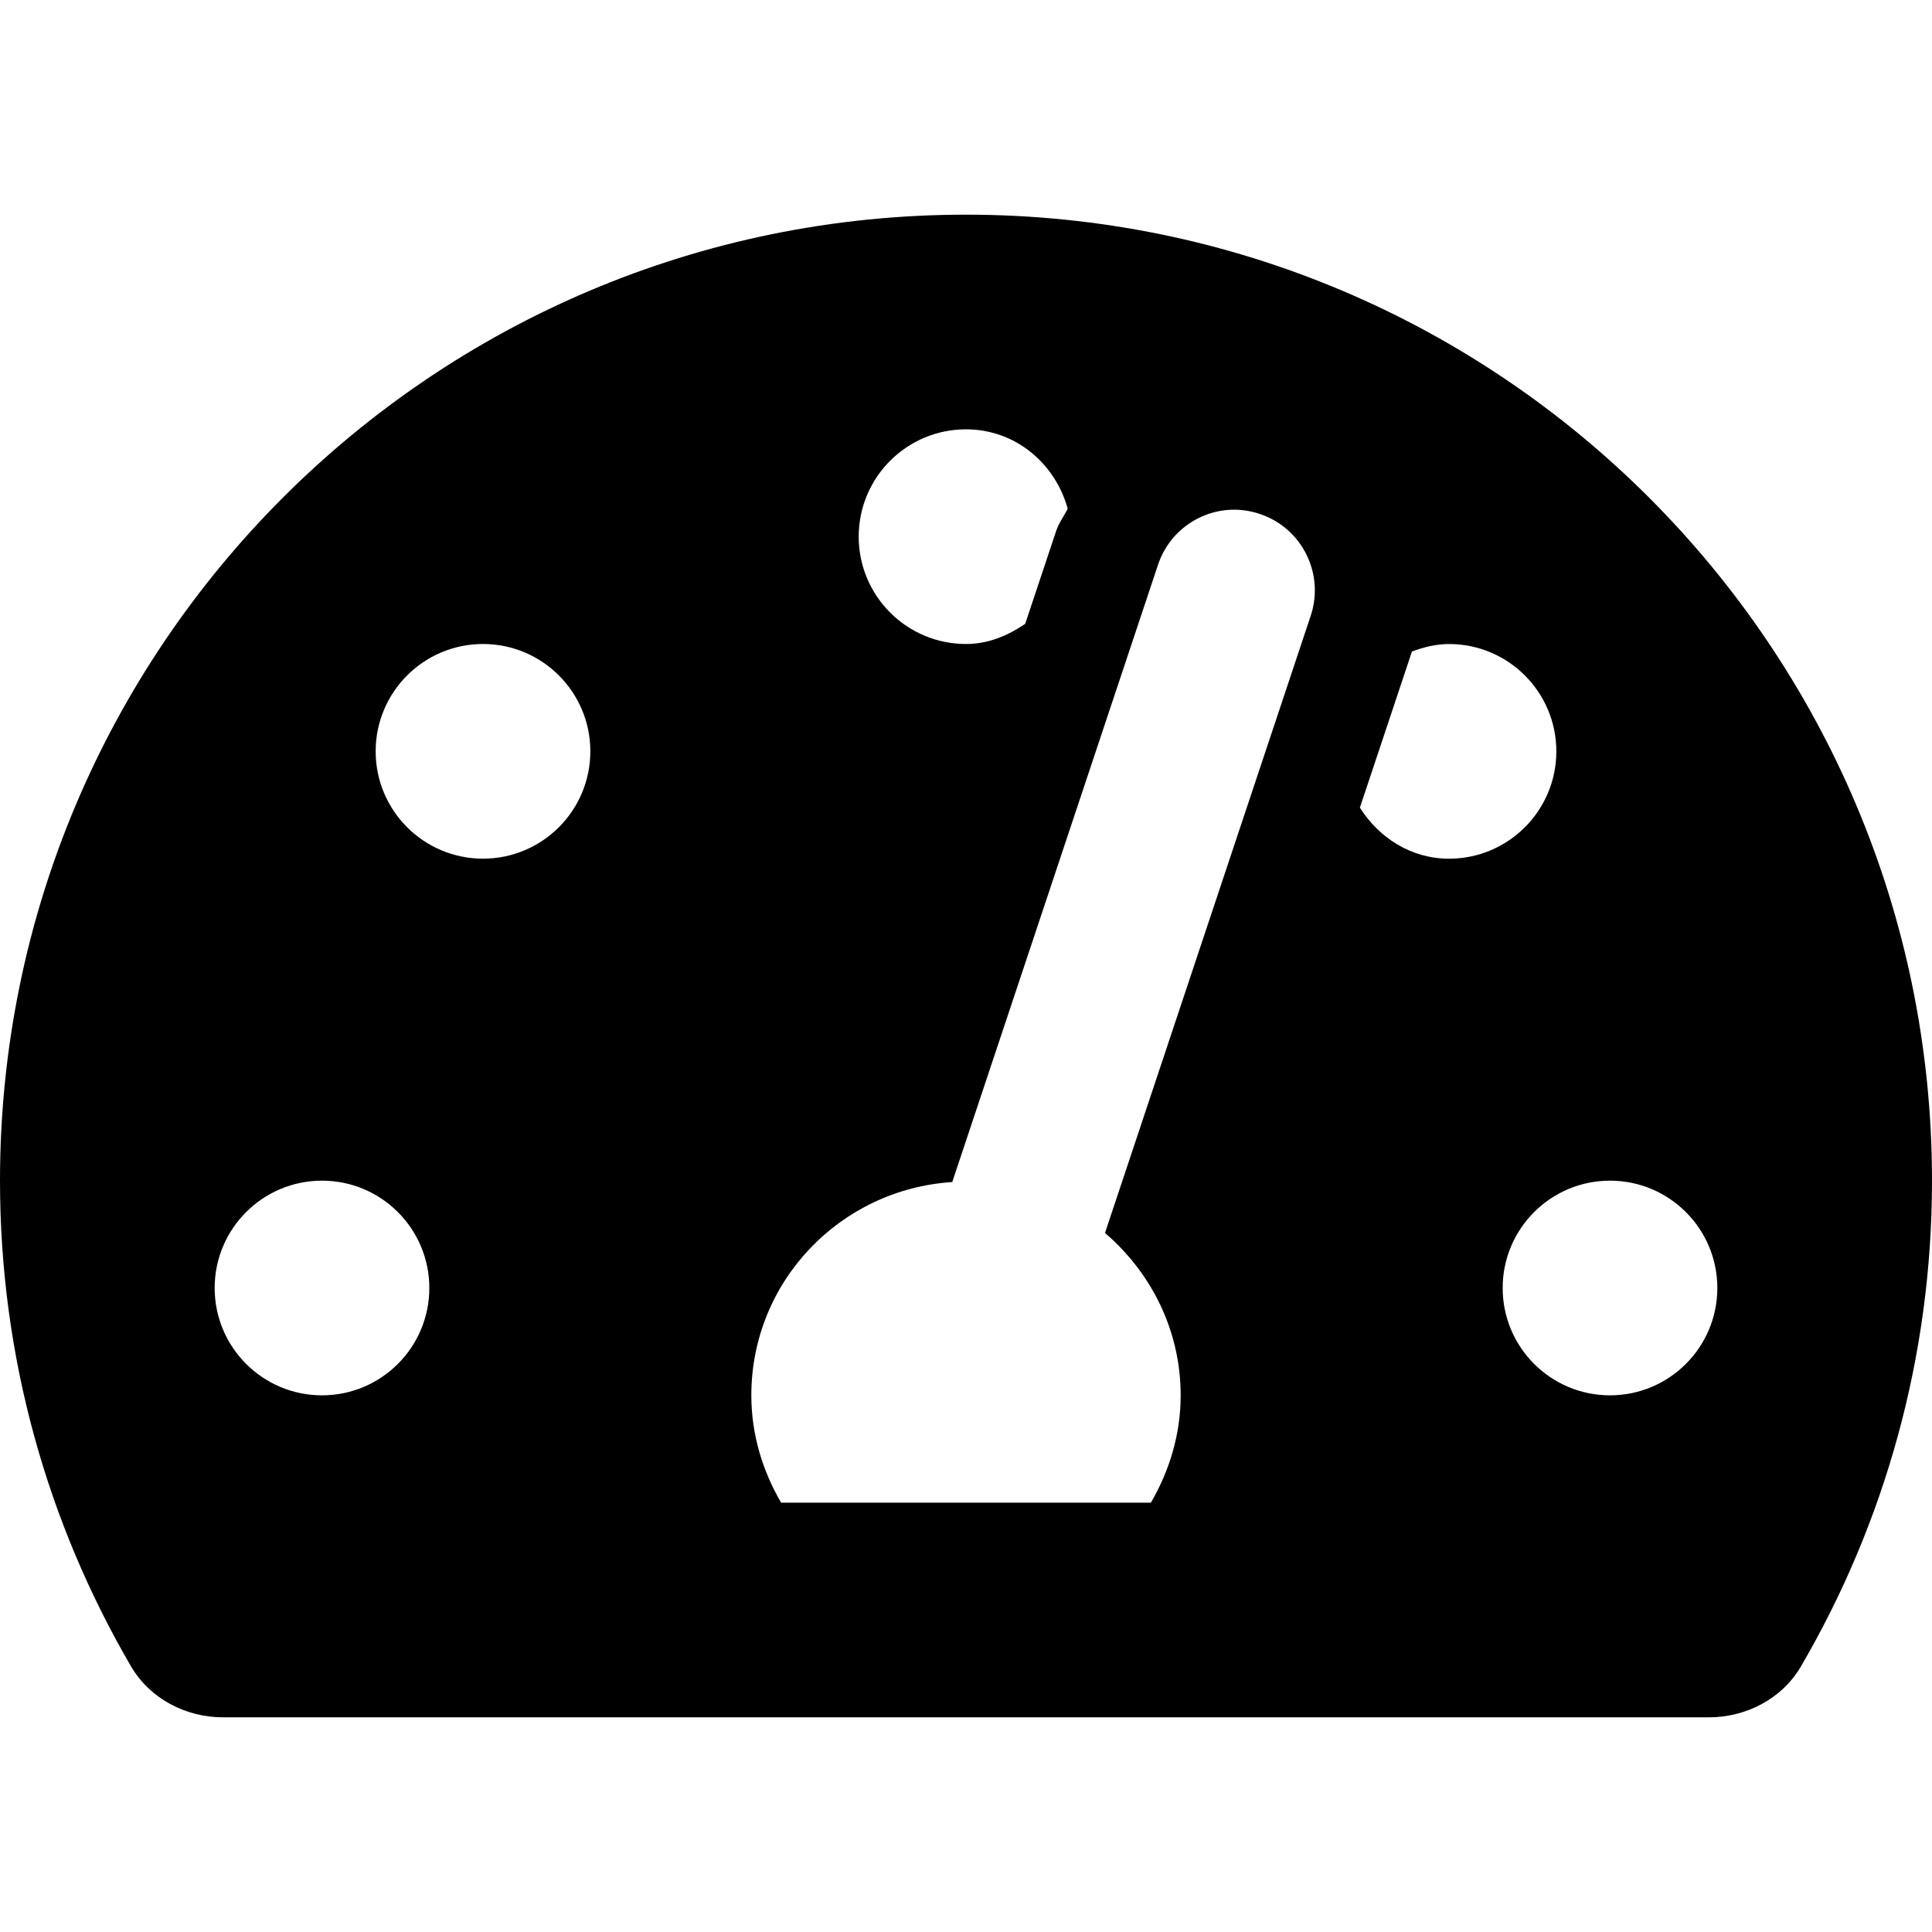
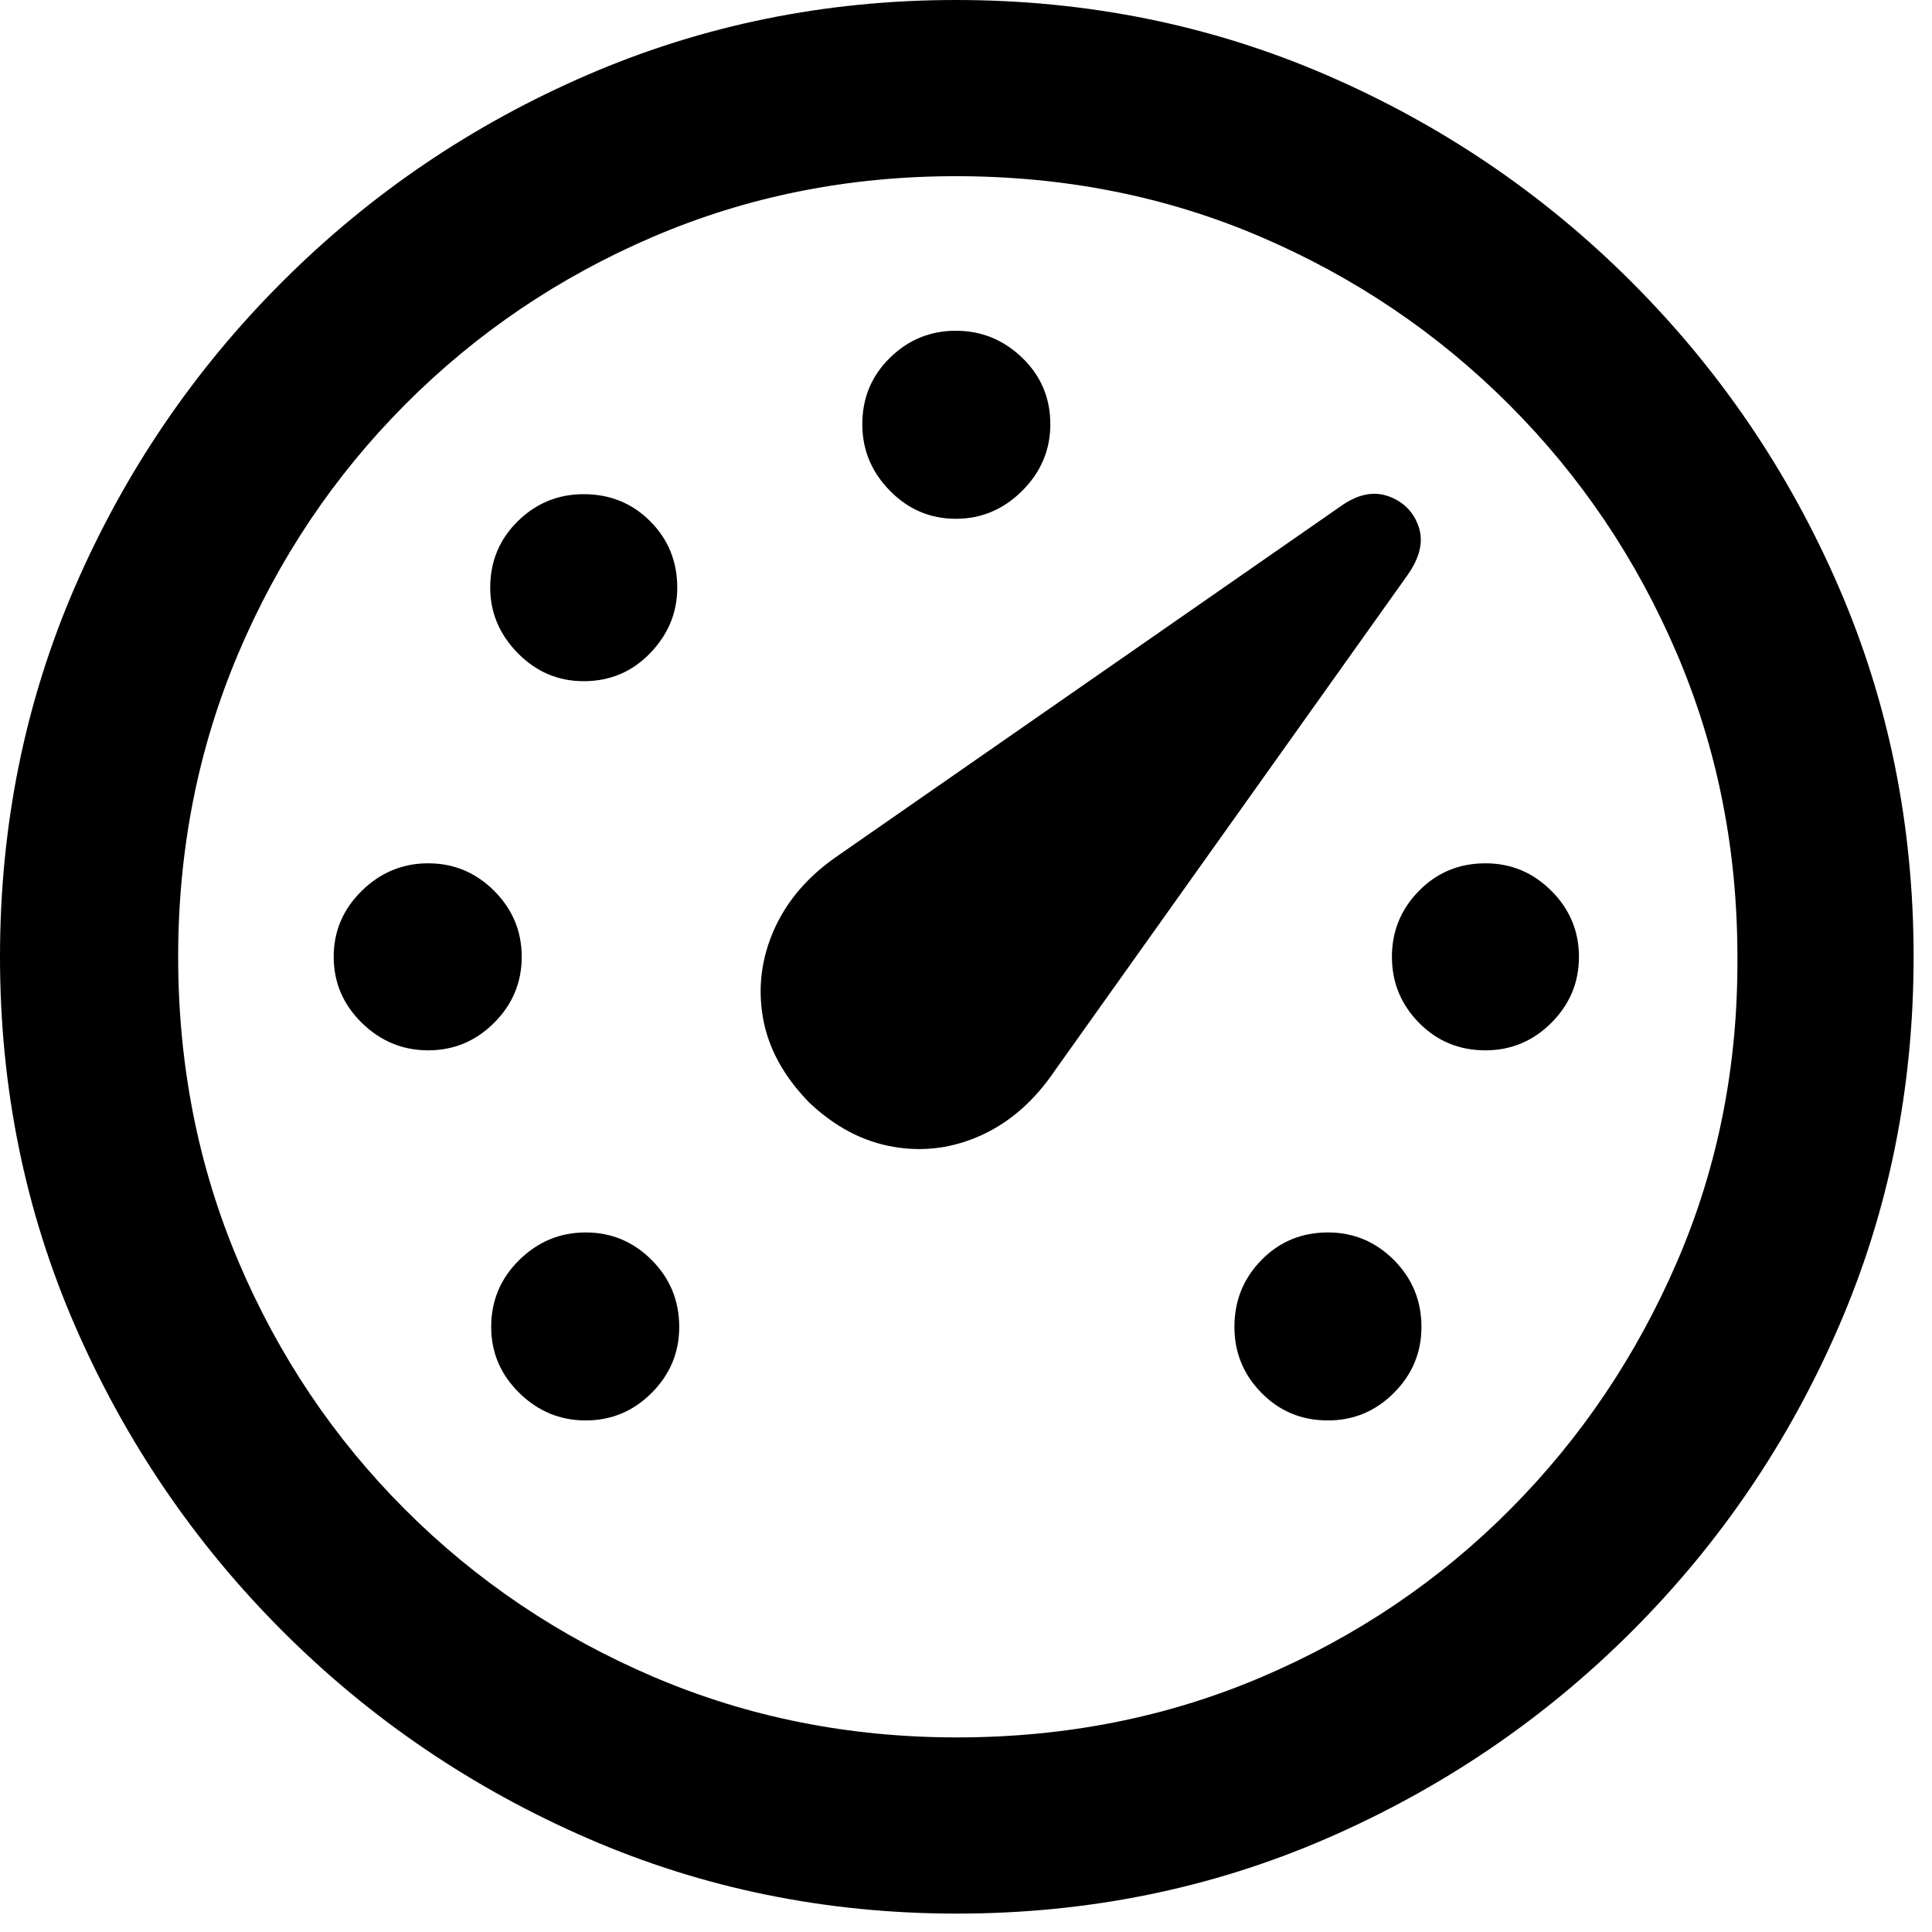
- <svg xmlns="http://www.w3.org/2000/svg" width="576px" height="576px" viewBox="0 0 576 576" version="1.1">
-   <g id="Speed" stroke="none" stroke-width="1" fill="none" fill-rule="evenodd">
-     <g id="tachometer-alt-solid" transform="translate(0, 64)" fill="#000000" fill-rule="nonzero">
-       <path d="M288,0 C128.94,0 0,128.94 0,288 C0,340.8 14.25,390.26 39.06,432.8 C44.67,442.42 55.36,448 66.5,448 L509.5,448 C520.64,448 531.33,442.42 536.94,432.8 C561.75,390.26 576,340.8 576,288 C576,128.94 447.06,0 288,0 Z M288,64 C302.71,64 314.58,74.13 318.32,87.65 C317.21,89.91 315.68,91.88 314.87,94.32 L305.65,121.99 C300.52,125.48 294.68,128 288.01,128 C270.34,128 256.01,113.67 256.01,96 C256.01,78.33 270.33,64 288,64 Z M96,352 C78.33,352 64,337.67 64,320 C64,302.33 78.33,288 96,288 C113.67,288 128,302.33 128,320 C128,337.67 113.67,352 96,352 Z M144,192 C126.33,192 112,177.67 112,160 C112,142.33 126.33,128 144,128 C161.67,128 176,142.33 176,160 C176,177.67 161.67,192 144,192 Z M390.77,119.59 L329.44,303.59 C343.13,315.33 352,332.54 352,352 C352,363.72 348.62,374.55 343.12,384 L232.88,384 C227.38,374.55 224,363.72 224,352 C224,318.06 250.5,290.57 283.9,288.41 L345.24,104.4 C349.41,91.84 362.97,84.95 375.6,89.23 C388.17,93.42 394.95,107.02 390.77,119.59 L390.77,119.59 Z M405.43,176.79 L420.95,130.24 C424.42,128.95 428.08,128.01 432,128.01 C449.67,128.01 464,142.34 464,160.01 C464,177.68 449.67,192.01 432,192.01 C420.62,192 411.11,185.73 405.43,176.79 Z M480,352 C462.33,352 448,337.67 448,320 C448,302.33 462.33,288 480,288 C497.67,288 512,302.33 512,320 C512,337.67 497.67,352 480,352 Z" id="Shape" />
-     </g>
+ <svg xmlns="http://www.w3.org/2000/svg" width="46px" height="46px" viewBox="0 0 46 46" version="1.1">
+   <g id="speed" stroke="none" stroke-width="1" fill="none" fill-rule="evenodd">
+     <path d="M22.781,45.562 C25.906,45.562 28.844,44.965 31.594,43.77 C34.344,42.574 36.766,40.93 38.859,38.836 C40.953,36.742 42.594,34.324 43.781,31.582 C44.969,28.84 45.562,25.906 45.562,22.781 C45.562,19.656 44.969,16.723 43.781,13.98 C42.594,11.238 40.949,8.816 38.848,6.715 C36.746,4.613 34.32,2.969 31.57,1.781 C28.82,0.594 25.883,0 22.758,0 C19.664,0 16.742,0.594 13.992,1.781 C11.242,2.969 8.816,4.613 6.715,6.715 C4.613,8.816 2.969,11.238 1.781,13.98 C0.594,16.723 0,19.656 0,22.781 C0,25.906 0.598,28.84 1.793,31.582 C2.988,34.324 4.633,36.742 6.727,38.836 C8.82,40.93 11.242,42.574 13.992,43.77 C16.742,44.965 19.672,45.562 22.781,45.562 Z M22.781,41.367 C20.219,41.367 17.812,40.887 15.562,39.926 C13.312,38.965 11.34,37.637 9.645,35.941 C7.949,34.246 6.625,32.273 5.672,30.023 C4.719,27.773 4.242,25.359 4.242,22.781 C4.242,20.219 4.719,17.812 5.672,15.562 C6.625,13.312 7.949,11.336 9.645,9.633 C11.34,7.93 13.309,6.598 15.551,5.637 C17.793,4.676 20.195,4.195 22.758,4.195 C25.352,4.195 27.77,4.676 30.012,5.637 C32.254,6.598 34.227,7.93 35.93,9.633 C37.633,11.336 38.965,13.312 39.926,15.562 C40.887,17.812 41.367,20.219 41.367,22.781 C41.383,25.359 40.906,27.773 39.938,30.023 C38.969,32.273 37.641,34.246 35.953,35.941 C34.266,37.637 32.297,38.965 30.047,39.926 C27.797,40.887 25.375,41.367 22.781,41.367 Z M22.758,12.352 C23.367,12.352 23.895,12.129 24.34,11.684 C24.785,11.238 25.008,10.711 25.008,10.102 C25.008,9.477 24.785,8.949 24.34,8.52 C23.895,8.09 23.367,7.875 22.758,7.875 C22.148,7.875 21.625,8.09 21.188,8.52 C20.75,8.949 20.531,9.477 20.531,10.102 C20.531,10.711 20.75,11.238 21.188,11.684 C21.625,12.129 22.148,12.352 22.758,12.352 Z M23.379,27.023 C24.059,26.711 24.641,26.195 25.125,25.477 L33.516,13.688 C33.812,13.266 33.898,12.879 33.773,12.527 C33.648,12.176 33.406,11.938 33.047,11.812 C32.688,11.688 32.305,11.773 31.898,12.07 L19.992,20.344 C19.273,20.828 18.758,21.414 18.445,22.102 C18.133,22.789 18.039,23.496 18.164,24.223 C18.289,24.949 18.656,25.625 19.266,26.25 C19.875,26.828 20.543,27.18 21.27,27.305 C21.996,27.43 22.699,27.336 23.379,27.023 Z M13.898,16.219 C14.523,16.219 15.051,15.996 15.48,15.551 C15.91,15.105 16.125,14.586 16.125,13.992 C16.125,13.367 15.91,12.84 15.48,12.41 C15.051,11.98 14.523,11.766 13.898,11.766 C13.289,11.766 12.766,11.98 12.328,12.41 C11.891,12.84 11.672,13.367 11.672,13.992 C11.672,14.586 11.891,15.105 12.328,15.551 C12.766,15.996 13.289,16.219 13.898,16.219 Z M10.195,25.008 C10.805,25.008 11.328,24.789 11.766,24.352 C12.203,23.914 12.422,23.391 12.422,22.781 C12.422,22.172 12.203,21.648 11.766,21.211 C11.328,20.773 10.805,20.555 10.195,20.555 C9.586,20.555 9.059,20.773 8.613,21.211 C8.168,21.648 7.945,22.172 7.945,22.781 C7.945,23.391 8.168,23.914 8.613,24.352 C9.059,24.789 9.586,25.008 10.195,25.008 Z M35.367,25.008 C35.977,25.008 36.5,24.789 36.938,24.352 C37.375,23.914 37.594,23.391 37.594,22.781 C37.594,22.172 37.375,21.648 36.938,21.211 C36.5,20.773 35.977,20.555 35.367,20.555 C34.742,20.555 34.215,20.773 33.785,21.211 C33.355,21.648 33.141,22.172 33.141,22.781 C33.141,23.391 33.355,23.914 33.785,24.352 C34.215,24.789 34.742,25.008 35.367,25.008 Z M13.945,33.82 C14.555,33.82 15.078,33.602 15.516,33.164 C15.953,32.727 16.172,32.203 16.172,31.594 C16.172,30.969 15.953,30.438 15.516,30 C15.078,29.562 14.555,29.344 13.945,29.344 C13.336,29.344 12.809,29.562 12.363,30 C11.918,30.438 11.695,30.969 11.695,31.594 C11.695,32.203 11.918,32.727 12.363,33.164 C12.809,33.602 13.336,33.82 13.945,33.82 Z M31.617,33.82 C32.227,33.82 32.75,33.602 33.188,33.164 C33.625,32.727 33.844,32.203 33.844,31.594 C33.844,30.969 33.625,30.438 33.188,30 C32.75,29.562 32.227,29.344 31.617,29.344 C30.992,29.344 30.465,29.562 30.035,30 C29.605,30.438 29.391,30.969 29.391,31.594 C29.391,32.203 29.605,32.727 30.035,33.164 C30.465,33.602 30.992,33.82 31.617,33.82 Z" fill="#000000" fill-rule="nonzero" />
  </g>
</svg>
